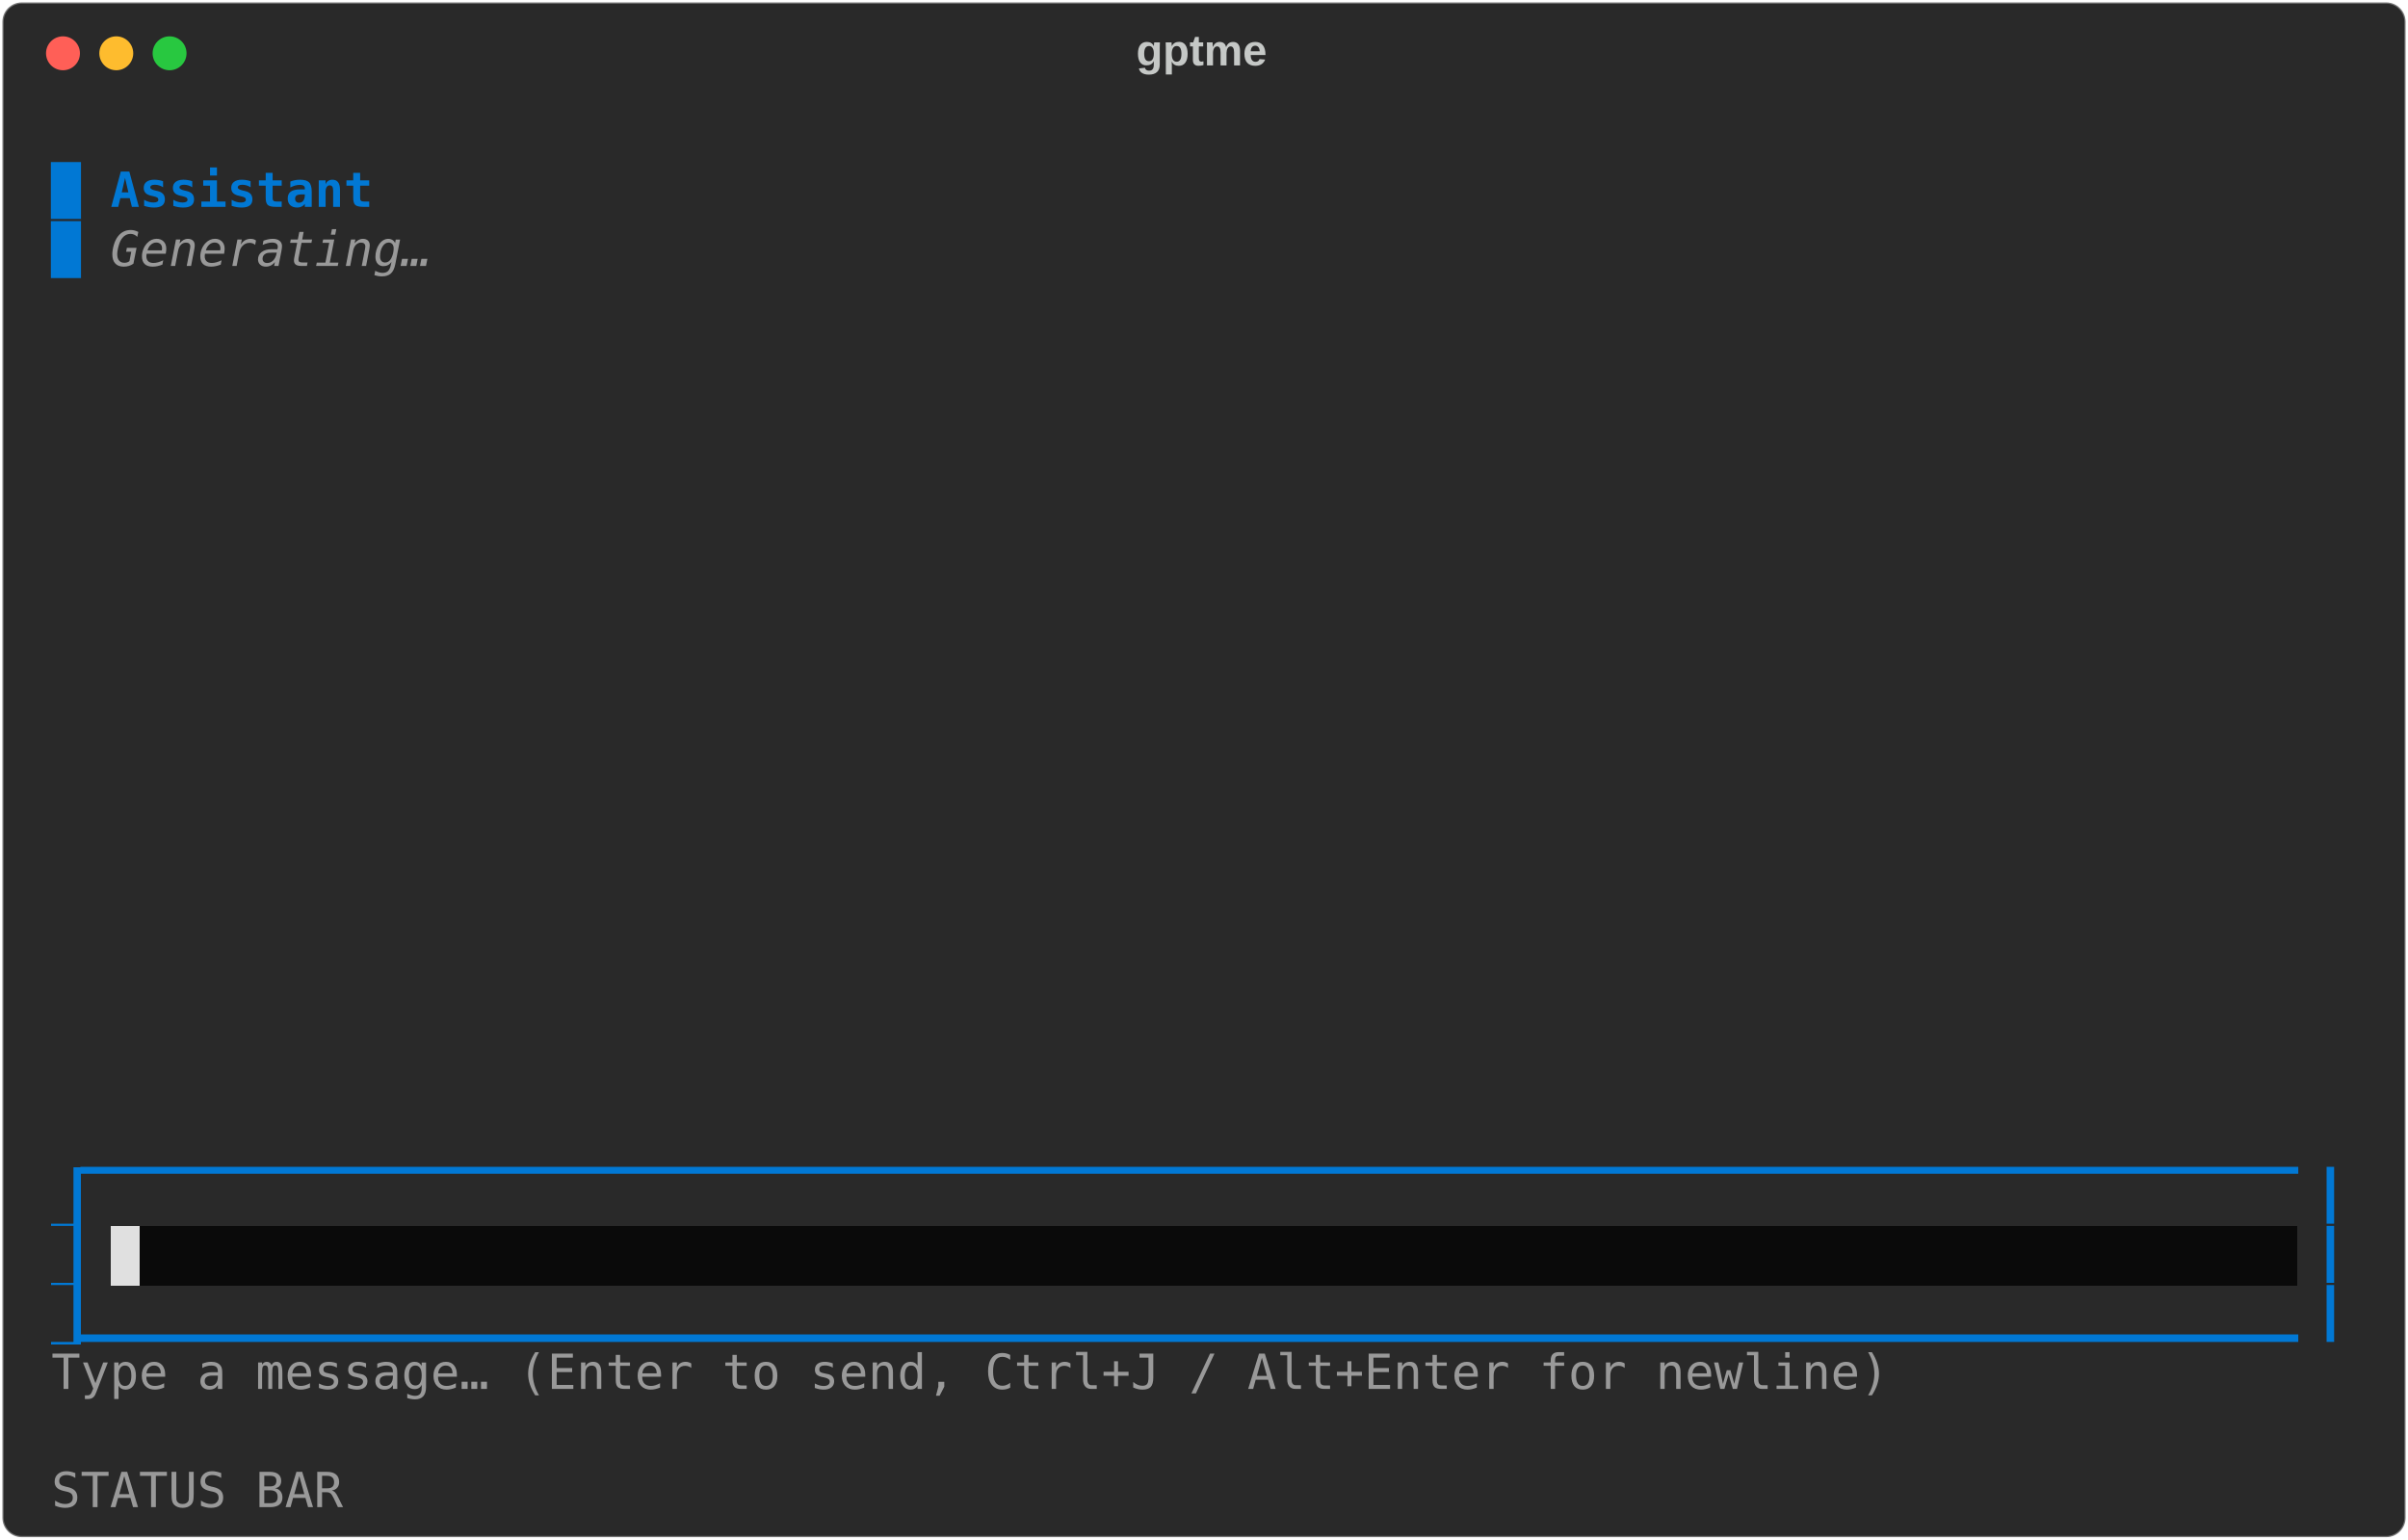
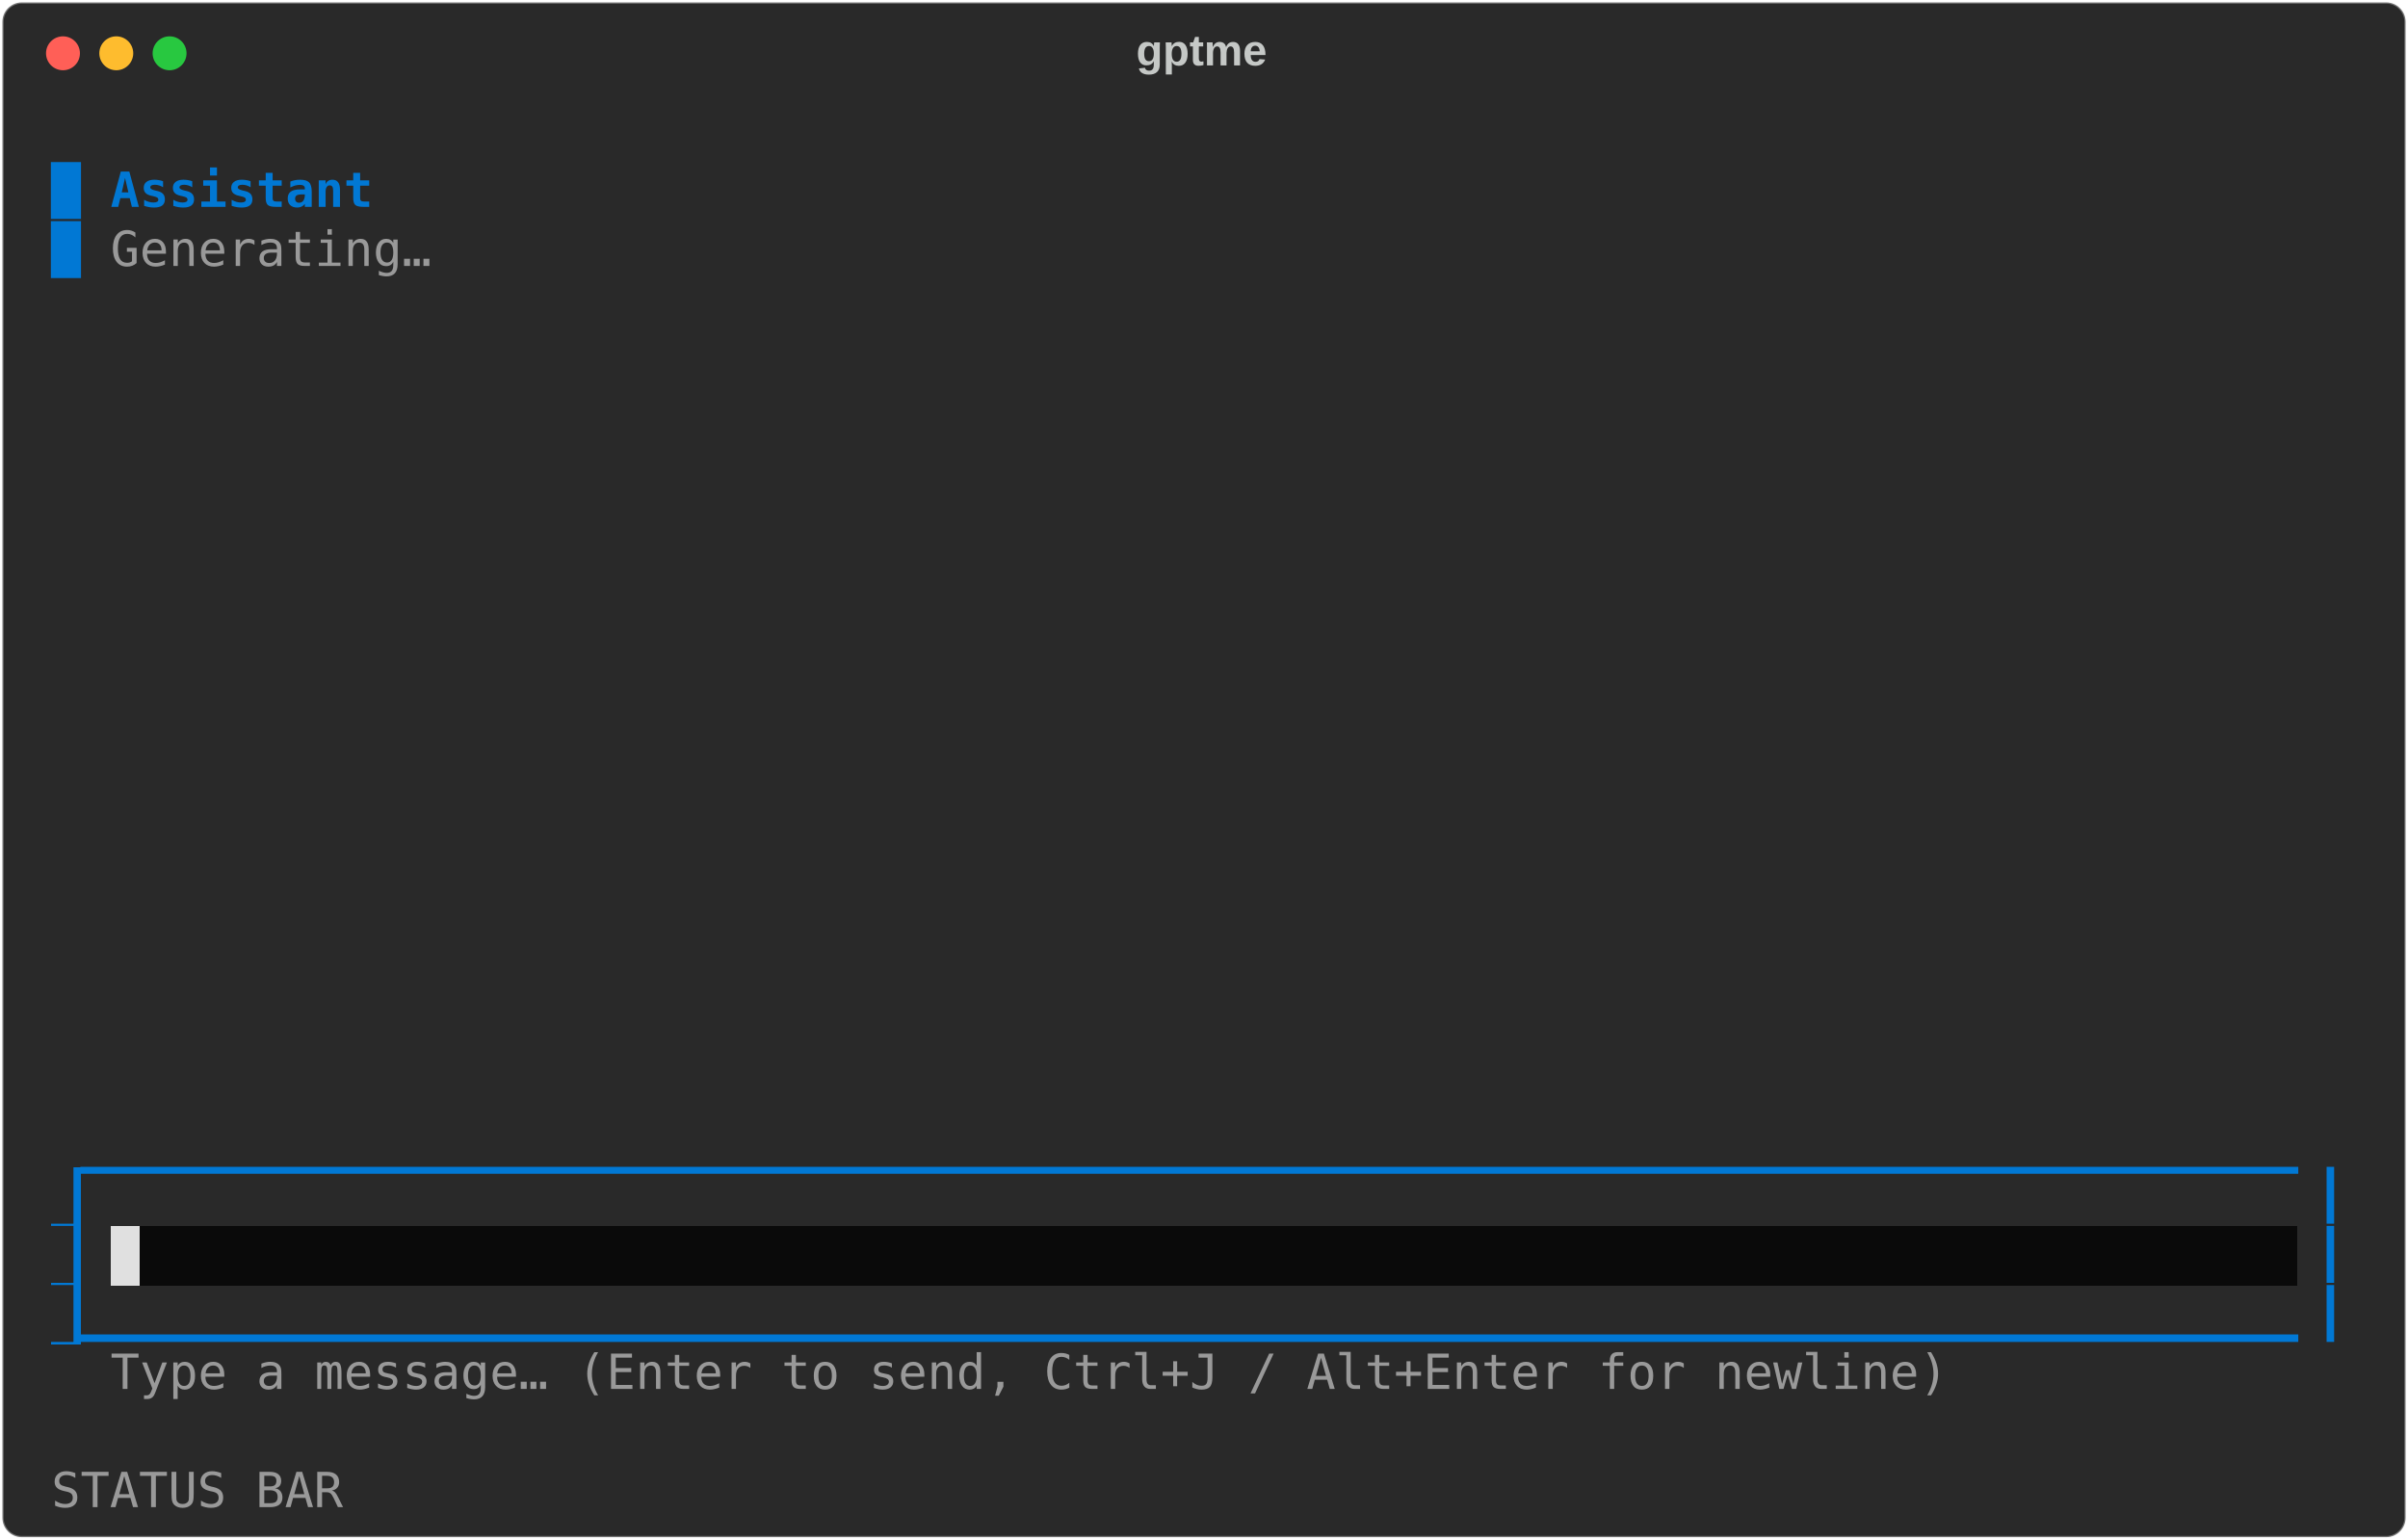
<svg xmlns="http://www.w3.org/2000/svg" class="rich-terminal" viewBox="0 0 994 635.6">
  <style>@font-face {
        font-family: "Fira Code";
        src: local("FiraCode-Regular"),
                url("https://cdnjs.cloudflare.com/ajax/libs/firacode/6.2.0/woff2/FiraCode-Regular.woff2") format("woff2"),
                url("https://cdnjs.cloudflare.com/ajax/libs/firacode/6.2.0/woff/FiraCode-Regular.woff") format("woff");
        font-style: normal;
        font-weight: 400;
    }
    @font-face {
        font-family: "Fira Code";
        src: local("FiraCode-Bold"),
                url("https://cdnjs.cloudflare.com/ajax/libs/firacode/6.2.0/woff2/FiraCode-Bold.woff2") format("woff2"),
                url("https://cdnjs.cloudflare.com/ajax/libs/firacode/6.2.0/woff/FiraCode-Bold.woff") format("woff");
        font-style: bold;
        font-weight: 700;
    }

    .terminal-HASH-matrix {
        font-family: Fira Code, monospace;
        font-size: 20px;
        line-height: 24.4px;
        font-variant-east-asian: full-width;
    }

    .terminal-HASH-title {
        font-size: 18px;
        font-weight: bold;
        font-family: arial;
    }

    .terminal-HASH-r1 { fill: #c5c8c6 }
.terminal-HASH-r2 { fill: #0178d4 }
.terminal-HASH-r3 { fill: #0178d4;font-weight: bold }
- .terminal-HASH-r4 { fill: #999999;font-style: italic; }
+ .terminal-HASH-r4 { fill: #999999 }
.terminal-HASH-r5 { fill: #292929 }
.terminal-HASH-r6 { fill: #121212 }
.terminal-HASH-r7 { fill: #e0e0e0 }
- .terminal-HASH-r8 { fill: #999999 }
    </style>
  <defs>
    <clipPath id="terminal-HASH-clip-terminal">
      <rect x="0" y="0" width="975.0" height="584.6" />
    </clipPath>
    <clipPath id="terminal-HASH-line-0">
      <rect x="0" y="1.5" width="976" height="24.65" />
    </clipPath>
    <clipPath id="terminal-HASH-line-1">
      <rect x="0" y="25.9" width="976" height="24.65" />
    </clipPath>
    <clipPath id="terminal-HASH-line-2">
      <rect x="0" y="50.3" width="976" height="24.65" />
    </clipPath>
    <clipPath id="terminal-HASH-line-3">
      <rect x="0" y="74.7" width="976" height="24.65" />
    </clipPath>
    <clipPath id="terminal-HASH-line-4">
      <rect x="0" y="99.1" width="976" height="24.65" />
    </clipPath>
    <clipPath id="terminal-HASH-line-5">
      <rect x="0" y="123.5" width="976" height="24.65" />
    </clipPath>
    <clipPath id="terminal-HASH-line-6">
      <rect x="0" y="147.9" width="976" height="24.65" />
    </clipPath>
    <clipPath id="terminal-HASH-line-7">
      <rect x="0" y="172.3" width="976" height="24.65" />
    </clipPath>
    <clipPath id="terminal-HASH-line-8">
      <rect x="0" y="196.7" width="976" height="24.65" />
    </clipPath>
    <clipPath id="terminal-HASH-line-9">
      <rect x="0" y="221.1" width="976" height="24.65" />
    </clipPath>
    <clipPath id="terminal-HASH-line-10">
      <rect x="0" y="245.5" width="976" height="24.65" />
    </clipPath>
    <clipPath id="terminal-HASH-line-11">
      <rect x="0" y="269.9" width="976" height="24.65" />
    </clipPath>
    <clipPath id="terminal-HASH-line-12">
      <rect x="0" y="294.3" width="976" height="24.65" />
    </clipPath>
    <clipPath id="terminal-HASH-line-13">
      <rect x="0" y="318.7" width="976" height="24.65" />
    </clipPath>
    <clipPath id="terminal-HASH-line-14">
      <rect x="0" y="343.1" width="976" height="24.65" />
    </clipPath>
    <clipPath id="terminal-HASH-line-15">
      <rect x="0" y="367.5" width="976" height="24.65" />
    </clipPath>
    <clipPath id="terminal-HASH-line-16">
      <rect x="0" y="391.9" width="976" height="24.65" />
    </clipPath>
    <clipPath id="terminal-HASH-line-17">
      <rect x="0" y="416.3" width="976" height="24.65" />
    </clipPath>
    <clipPath id="terminal-HASH-line-18">
      <rect x="0" y="440.7" width="976" height="24.65" />
    </clipPath>
    <clipPath id="terminal-HASH-line-19">
      <rect x="0" y="465.1" width="976" height="24.65" />
    </clipPath>
    <clipPath id="terminal-HASH-line-20">
      <rect x="0" y="489.5" width="976" height="24.65" />
    </clipPath>
    <clipPath id="terminal-HASH-line-21">
      <rect x="0" y="513.9" width="976" height="24.65" />
    </clipPath>
    <clipPath id="terminal-HASH-line-22">
      <rect x="0" y="538.3" width="976" height="24.65" />
    </clipPath>
  </defs>
  <rect fill="#292929" stroke="rgba(255,255,255,0.35)" stroke-width="1" x="1" y="1" width="992" height="633.6" rx="8" />
  <text class="terminal-HASH-title" fill="#c5c8c6" text-anchor="middle" x="496" y="27">gptme</text>
  <g transform="translate(26,22)">
    <circle cx="0" cy="0" r="7" fill="#ff5f57" />
    <circle cx="22" cy="0" r="7" fill="#febc2e" />
    <circle cx="44" cy="0" r="7" fill="#28c840" />
  </g>
  <g transform="translate(9, 41)" clip-path="url(#terminal-HASH-clip-terminal)">
    <rect fill="#0178d4" x="12.2" y="440.7" width="12.2" height="24.65" shape-rendering="crispEdges" />
    <rect fill="#0178d4" x="12.2" y="465.1" width="12.2" height="24.65" shape-rendering="crispEdges" />
    <rect fill="#e0e0e0" x="36.6" y="465.1" width="12.2" height="24.65" shape-rendering="crispEdges" />
    <rect fill="#0a0a0a" x="48.8" y="465.1" width="890.6" height="24.65" shape-rendering="crispEdges" />
    <rect fill="#0178d4" x="12.2" y="489.5" width="12.2" height="24.65" shape-rendering="crispEdges" />
    <g class="terminal-HASH-matrix">
      <text class="terminal-HASH-r1" x="976" y="20" textLength="12.2" clip-path="url(#terminal-HASH-line-0)" />
      <text class="terminal-HASH-r2" x="12.2" y="44.4" textLength="12.2" clip-path="url(#terminal-HASH-line-1)">█</text>
      <text class="terminal-HASH-r3" x="36.6" y="44.4" textLength="109.8" clip-path="url(#terminal-HASH-line-1)">Assistant</text>
      <text class="terminal-HASH-r1" x="976" y="44.4" textLength="12.2" clip-path="url(#terminal-HASH-line-1)" />
      <text class="terminal-HASH-r2" x="12.2" y="68.8" textLength="12.2" clip-path="url(#terminal-HASH-line-2)">█</text>
      <text class="terminal-HASH-r4" x="36.6" y="68.8" textLength="134.2" clip-path="url(#terminal-HASH-line-2)">Generating…</text>
      <text class="terminal-HASH-r1" x="976" y="68.8" textLength="12.2" clip-path="url(#terminal-HASH-line-2)" />
      <text class="terminal-HASH-r1" x="976" y="93.2" textLength="12.2" clip-path="url(#terminal-HASH-line-3)" />
      <text class="terminal-HASH-r1" x="976" y="117.6" textLength="12.2" clip-path="url(#terminal-HASH-line-4)" />
      <text class="terminal-HASH-r1" x="976" y="142" textLength="12.2" clip-path="url(#terminal-HASH-line-5)" />
      <text class="terminal-HASH-r1" x="976" y="166.4" textLength="12.2" clip-path="url(#terminal-HASH-line-6)" />
      <text class="terminal-HASH-r1" x="976" y="190.8" textLength="12.2" clip-path="url(#terminal-HASH-line-7)" />
      <text class="terminal-HASH-r1" x="976" y="215.2" textLength="12.2" clip-path="url(#terminal-HASH-line-8)" />
      <text class="terminal-HASH-r1" x="976" y="239.6" textLength="12.2" clip-path="url(#terminal-HASH-line-9)" />
      <text class="terminal-HASH-r1" x="976" y="264" textLength="12.2" clip-path="url(#terminal-HASH-line-10)" />
      <text class="terminal-HASH-r1" x="976" y="288.4" textLength="12.2" clip-path="url(#terminal-HASH-line-11)" />
      <text class="terminal-HASH-r1" x="976" y="312.8" textLength="12.2" clip-path="url(#terminal-HASH-line-12)" />
      <text class="terminal-HASH-r1" x="976" y="337.2" textLength="12.2" clip-path="url(#terminal-HASH-line-13)" />
      <text class="terminal-HASH-r1" x="976" y="361.6" textLength="12.2" clip-path="url(#terminal-HASH-line-14)" />
      <text class="terminal-HASH-r1" x="976" y="386" textLength="12.2" clip-path="url(#terminal-HASH-line-15)" />
      <text class="terminal-HASH-r1" x="976" y="410.4" textLength="12.2" clip-path="url(#terminal-HASH-line-16)" />
      <text class="terminal-HASH-r1" x="976" y="434.8" textLength="12.2" clip-path="url(#terminal-HASH-line-17)" />
      <text class="terminal-HASH-r5" x="12.2" y="459.2" textLength="12.2" clip-path="url(#terminal-HASH-line-18)">▊</text>
      <text class="terminal-HASH-r2" x="24.4" y="459.2" textLength="927.2" clip-path="url(#terminal-HASH-line-18)">▔▔▔▔▔▔▔▔▔▔▔▔▔▔▔▔▔▔▔▔▔▔▔▔▔▔▔▔▔▔▔▔▔▔▔▔▔▔▔▔▔▔▔▔▔▔▔▔▔▔▔▔▔▔▔▔▔▔▔▔▔▔▔▔▔▔▔▔▔▔▔▔▔▔▔▔</text>
      <text class="terminal-HASH-r2" x="951.6" y="459.2" textLength="12.2" clip-path="url(#terminal-HASH-line-18)">▎</text>
      <text class="terminal-HASH-r1" x="976" y="459.2" textLength="12.2" clip-path="url(#terminal-HASH-line-18)" />
      <text class="terminal-HASH-r5" x="12.2" y="483.6" textLength="12.2" clip-path="url(#terminal-HASH-line-19)">▊</text>
      <text class="terminal-HASH-r2" x="951.6" y="483.6" textLength="12.2" clip-path="url(#terminal-HASH-line-19)">▎</text>
      <text class="terminal-HASH-r1" x="976" y="483.6" textLength="12.2" clip-path="url(#terminal-HASH-line-19)" />
      <text class="terminal-HASH-r5" x="12.2" y="508" textLength="12.2" clip-path="url(#terminal-HASH-line-20)">▊</text>
      <text class="terminal-HASH-r2" x="24.4" y="508" textLength="927.2" clip-path="url(#terminal-HASH-line-20)">▁▁▁▁▁▁▁▁▁▁▁▁▁▁▁▁▁▁▁▁▁▁▁▁▁▁▁▁▁▁▁▁▁▁▁▁▁▁▁▁▁▁▁▁▁▁▁▁▁▁▁▁▁▁▁▁▁▁▁▁▁▁▁▁▁▁▁▁▁▁▁▁▁▁▁▁</text>
      <text class="terminal-HASH-r2" x="951.6" y="508" textLength="12.2" clip-path="url(#terminal-HASH-line-20)">▎</text>
      <text class="terminal-HASH-r1" x="976" y="508" textLength="12.2" clip-path="url(#terminal-HASH-line-20)" />
-       <text class="terminal-HASH-r8" x="12.2" y="532.4" textLength="768.6" clip-path="url(#terminal-HASH-line-21)">Type a message… (Enter to send, Ctrl+J / Alt+Enter for newline)</text>
+       <text class="terminal-HASH-r4" x="36.6" y="532.4" textLength="768.6" clip-path="url(#terminal-HASH-line-21)">Type a message… (Enter to send, Ctrl+J / Alt+Enter for newline)</text>
      <text class="terminal-HASH-r1" x="976" y="532.4" textLength="12.2" clip-path="url(#terminal-HASH-line-21)" />
      <text class="terminal-HASH-r1" x="976" y="556.8" textLength="12.2" clip-path="url(#terminal-HASH-line-22)" />
-       <text class="terminal-HASH-r8" x="12.2" y="581.2" textLength="0" clip-path="url(#terminal-HASH-line-STATUS)">STATUS_BAR</text>
+       <text class="terminal-HASH-r4" x="12.2" y="581.2" textLength="0" clip-path="url(#terminal-HASH-line-STATUS)">STATUS_BAR</text>
    </g>
  </g>
</svg>
